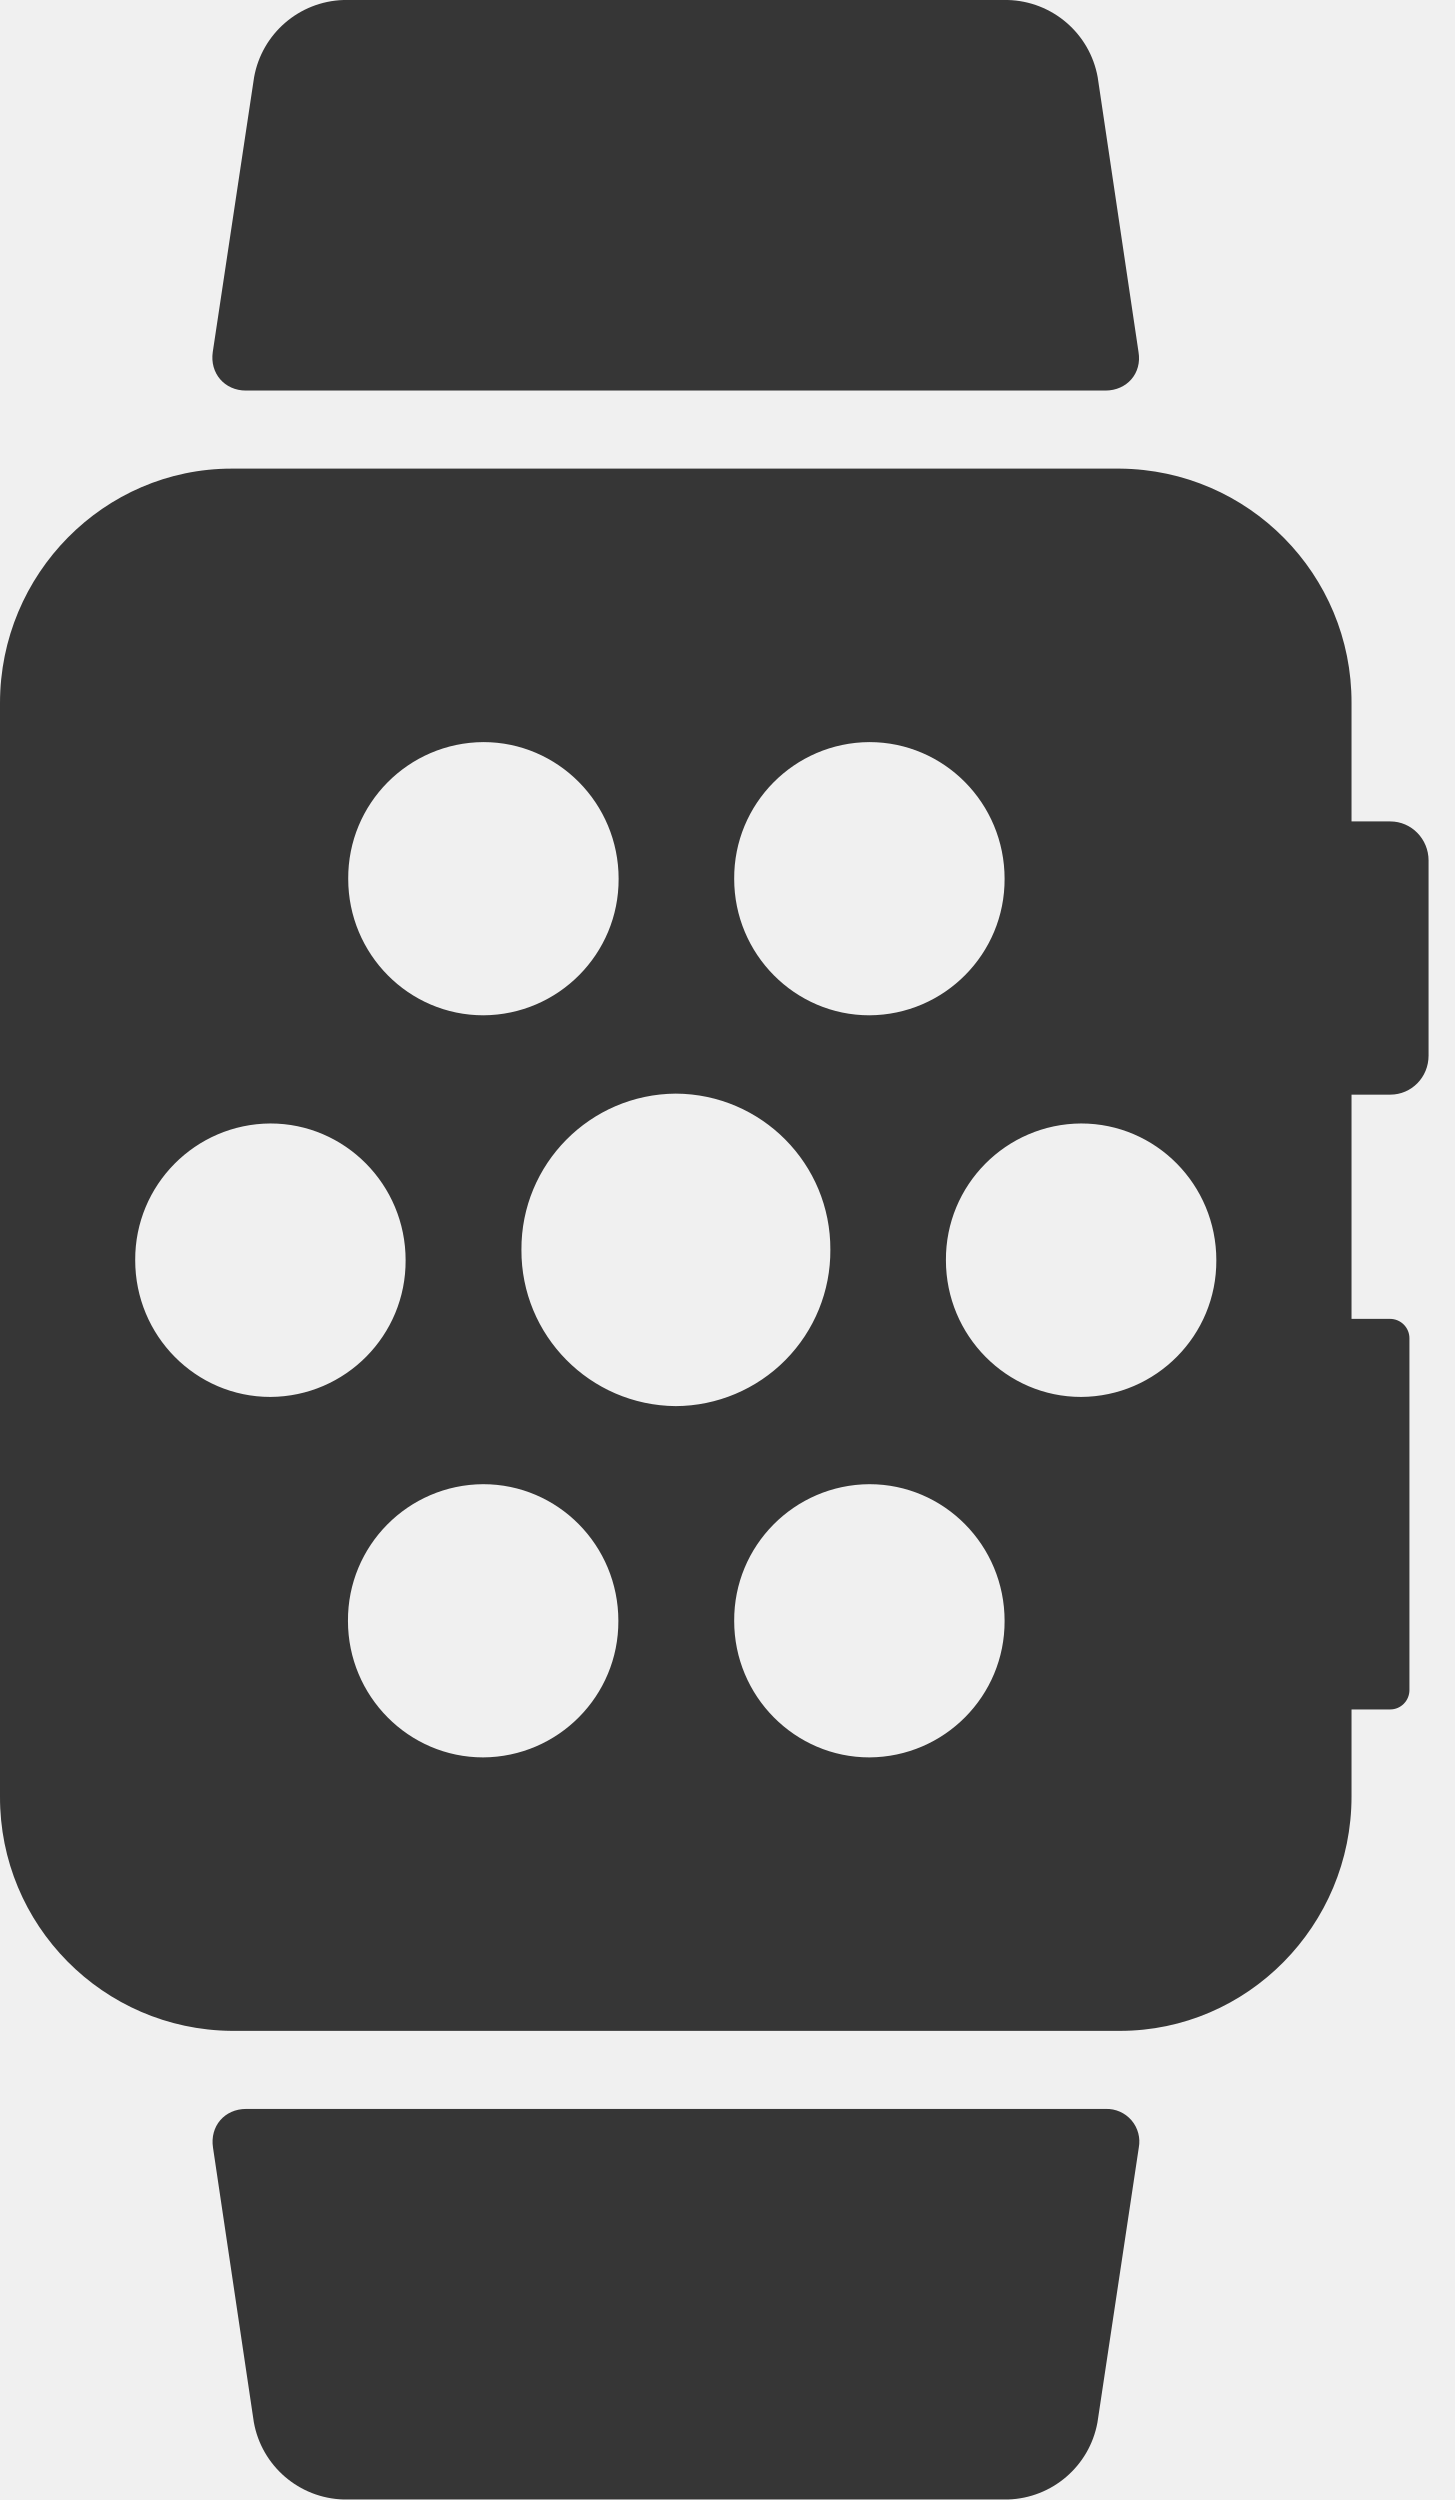
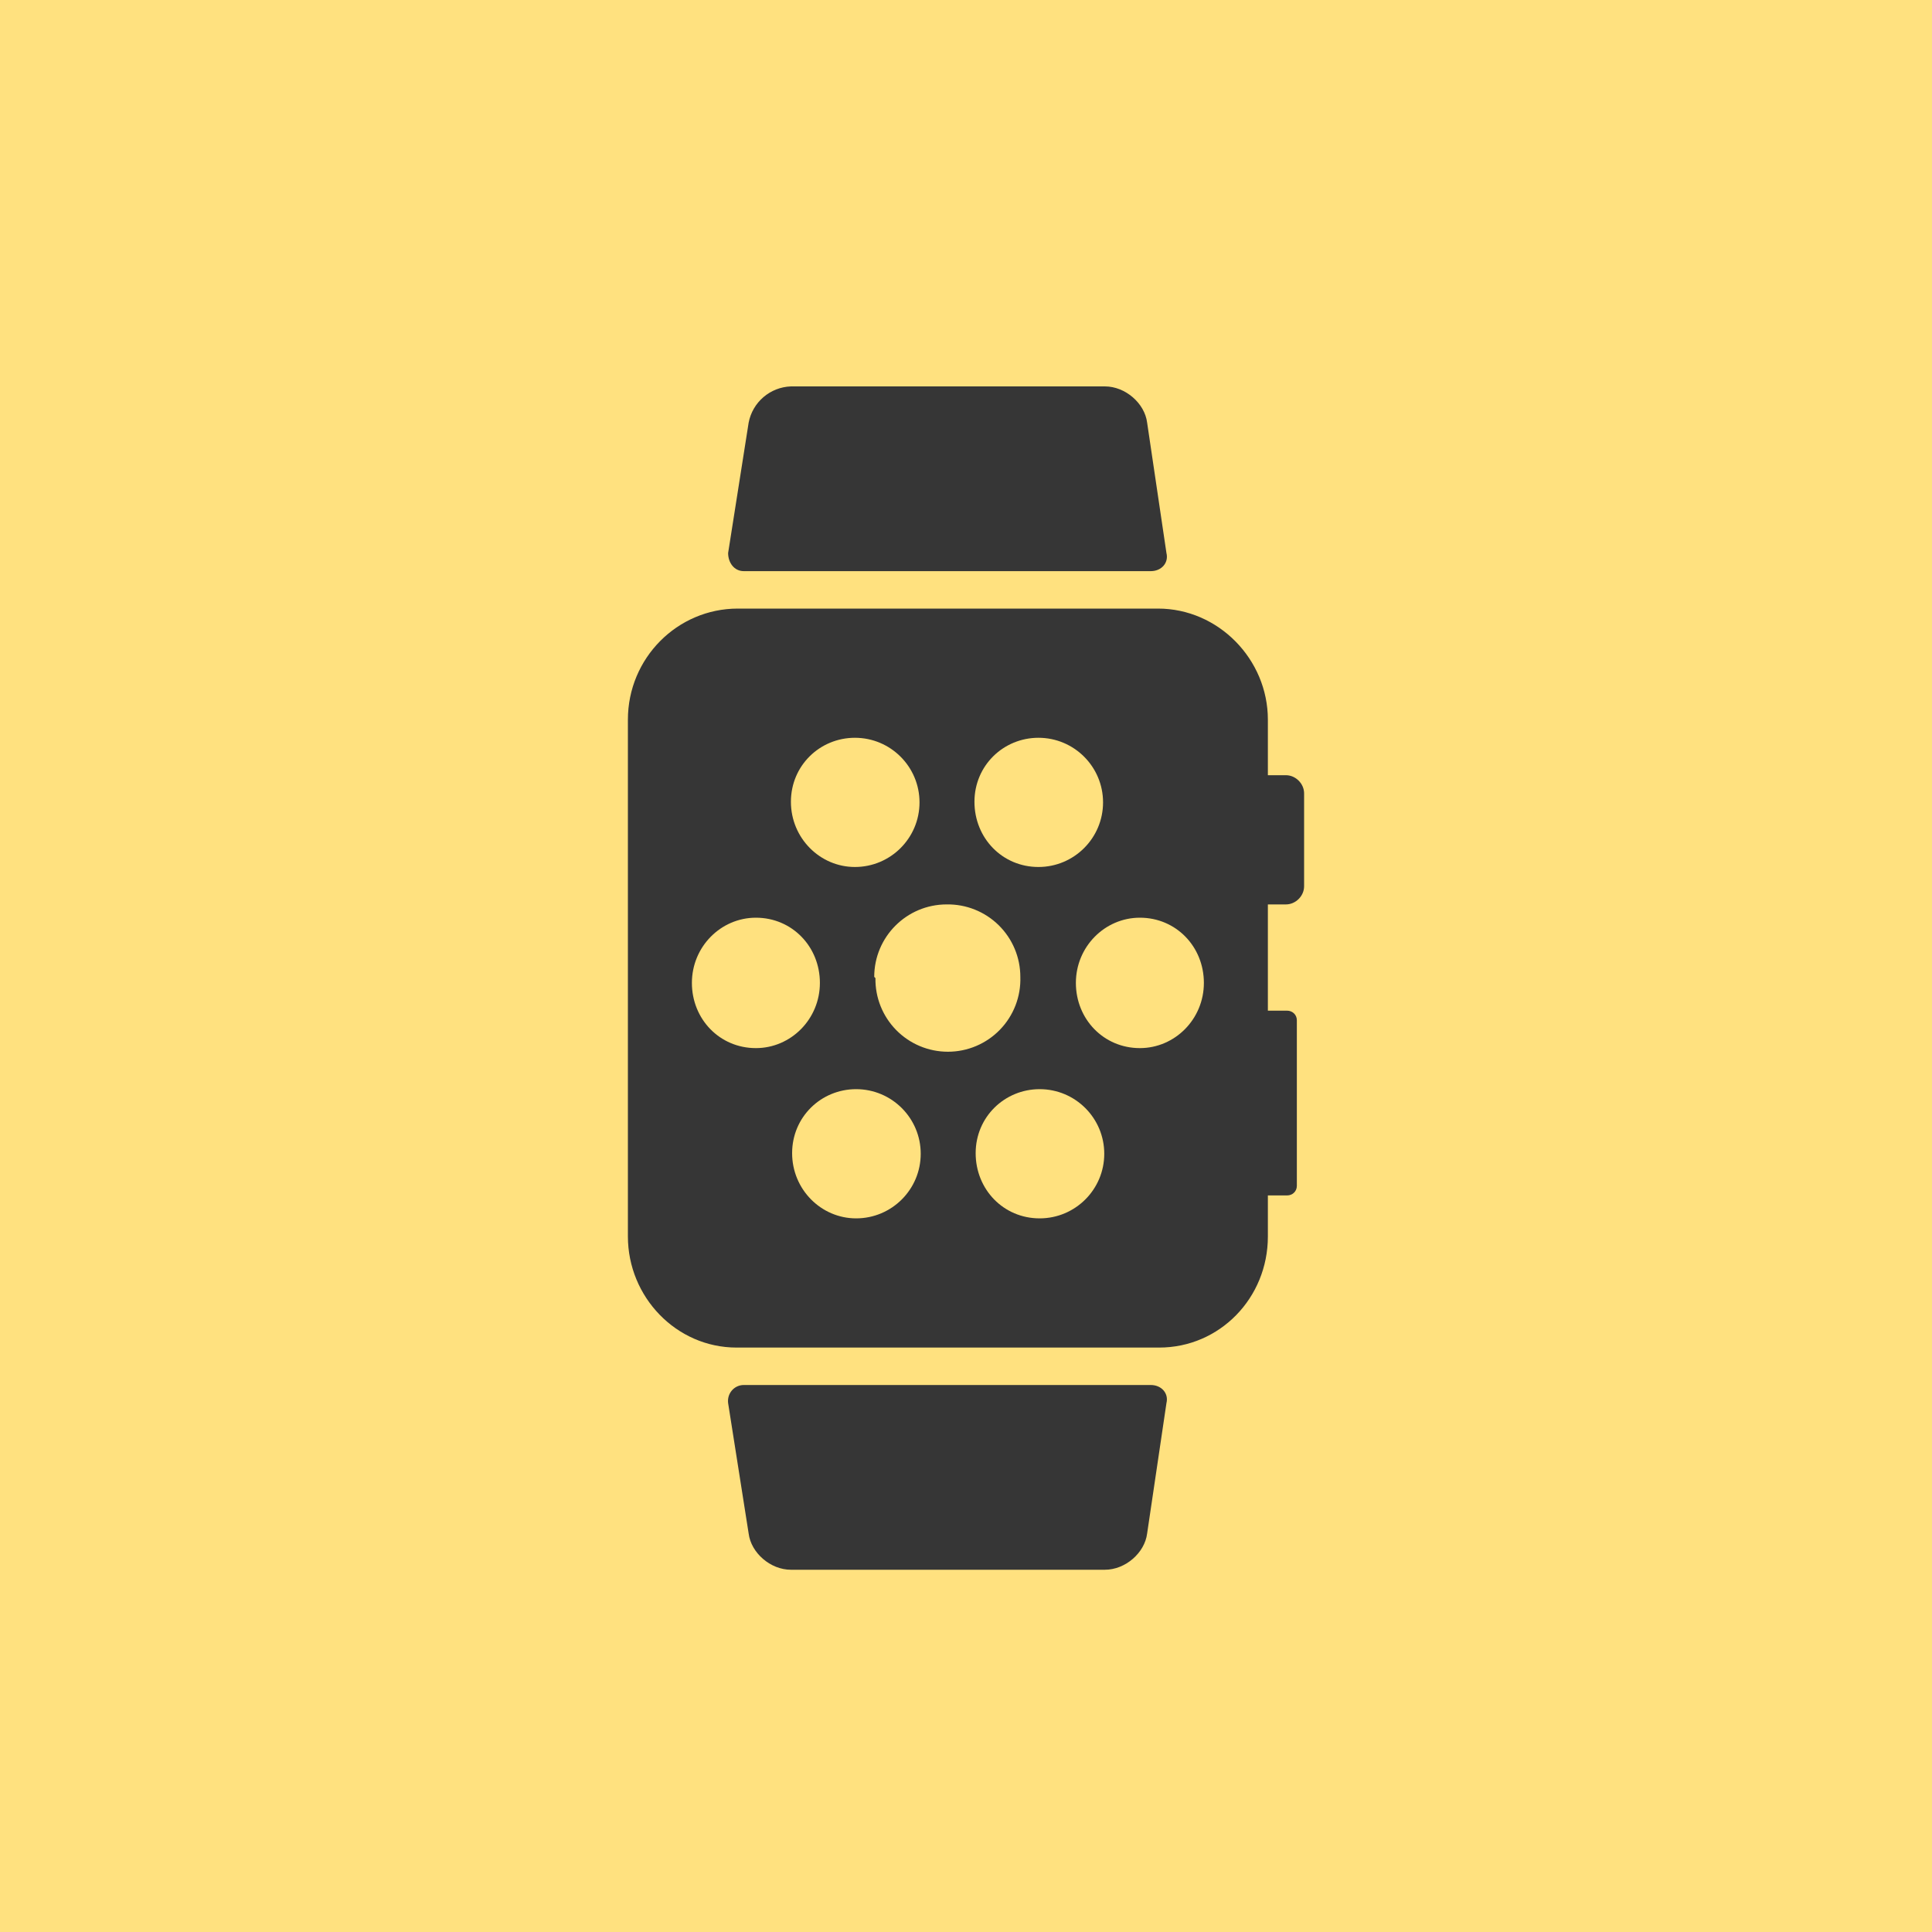
- <svg xmlns="http://www.w3.org/2000/svg" width="57" height="98" fill="none">
-   <path d="M54.5 32.2h-1.52v-4.64a9.16 9.16 0 0 0-9.08-9.19H9.08c-5 0-9.08 4.13-9.08 9.19v42.86a9.16 9.16 0 0 0 9.08 9.19H43.9c5 0 9.08-4.13 9.08-9.19v-3.41h1.52c.41 0 .75-.34.75-.76V52.47a.76.76 0 0 0-.76-.77h-1.51v-8.79h1.52c.83 0 1.5-.68 1.5-1.53v-7.65c0-.84-.67-1.53-1.5-1.53Zm-20.42-3.11c2.93 0 5.3 2.4 5.3 5.36a5.33 5.33 0 0 1-5.3 5.35c-2.92 0-5.3-2.4-5.3-5.35a5.33 5.33 0 0 1 5.3-5.36Zm-15.13 0c2.92 0 5.3 2.4 5.3 5.36a5.33 5.33 0 0 1-5.3 5.35c-2.93 0-5.3-2.4-5.3-5.35a5.33 5.33 0 0 1 5.3-5.36ZM5.3 49.39a5.33 5.33 0 0 1 5.3-5.35c2.92 0 5.3 2.4 5.3 5.36a5.33 5.33 0 0 1-5.3 5.36c-2.93 0-5.3-2.4-5.3-5.36Zm13.64 19.5c-2.92 0-5.3-2.4-5.3-5.35a5.33 5.33 0 0 1 5.3-5.36c2.93 0 5.3 2.4 5.3 5.36a5.33 5.33 0 0 1-5.3 5.35Zm1.5-19.9a6.09 6.09 0 0 1 6.05-6.12 6.09 6.09 0 0 1 6.06 6.12 6.09 6.09 0 0 1-6.06 6.13 6.1 6.1 0 0 1-6.05-6.13Zm13.64 19.9c-2.92 0-5.3-2.4-5.3-5.35a5.33 5.33 0 0 1 5.3-5.36c2.93 0 5.3 2.4 5.3 5.36a5.33 5.33 0 0 1-5.3 5.35Zm8.3-14.13c-2.92 0-5.3-2.4-5.3-5.36a5.33 5.33 0 0 1 5.3-5.36c2.93 0 5.3 2.4 5.3 5.36a5.33 5.33 0 0 1-5.3 5.36ZM9.65 15.31h33.68c.85 0 1.44-.68 1.3-1.51l-1.6-10.77A3.68 3.68 0 0 0 39.5 0H13.47a3.68 3.68 0 0 0-3.51 3.03L8.34 13.8c-.12.83.46 1.51 1.3 1.51ZM43.33 82.67H9.65c-.85 0-1.43.68-1.3 1.52l1.6 10.76a3.68 3.68 0 0 0 3.52 3.03h26.04a3.68 3.68 0 0 0 3.51-3.02l1.62-10.77a1.28 1.28 0 0 0-1.3-1.52Z" fill="#363636" />
+ <svg xmlns="http://www.w3.org/2000/svg" width="160" height="160" fill="none">
+   <path fill="#E5E5E5" d="M0 0h160v160H0z" />
+   <g clip-path="url(#a)">
+     <path fill="#fff" d="M-940-820H500v3131H-940z" />
+     <path fill="#FFE17F" d="M0 0h160v160H0z" />
+     <path d="M106.5 64.2H105v-4.6c0-5-4.1-9.2-9.1-9.2H61.1c-5 0-9.1 4.1-9.1 9.2v42.8c0 5 4 9.2 9 9.2H96c5 0 9-4.1 9-9.2V99h1.6c.4 0 .8-.3.8-.8V84.5c0-.5-.4-.8-.8-.8H105v-8.8h1.5c.8 0 1.5-.7 1.5-1.5v-7.7c0-.8-.7-1.5-1.5-1.5ZM86 61.1a5.3 5.3 0 0 1 0 10.7c-3 0-5.3-2.4-5.3-5.4 0-3 2.4-5.3 5.3-5.3Zm-15.2 0a5.3 5.3 0 0 1 0 10.7c-2.9 0-5.3-2.4-5.3-5.4 0-3 2.4-5.3 5.3-5.3ZM57.3 81.4c0-3 2.4-5.4 5.3-5.4 3 0 5.3 2.4 5.3 5.4 0 3-2.4 5.4-5.3 5.4-3 0-5.3-2.4-5.3-5.4Zm13.6 19.5c-2.9 0-5.3-2.4-5.3-5.4 0-3 2.4-5.3 5.3-5.3a5.3 5.3 0 0 1 0 10.7Zm1.5-20a6 6 0 0 1 6-6 6 6 0 0 1 6.1 6 6 6 0 0 1-6 6.2 6 6 0 0 1-6-6.1Zm13.7 20c-3 0-5.3-2.4-5.3-5.4 0-3 2.4-5.3 5.3-5.3a5.3 5.3 0 0 1 0 10.7Zm8.3-14.1c-3 0-5.3-2.4-5.3-5.4 0-3 2.4-5.4 5.3-5.4 3 0 5.3 2.4 5.3 5.4 0 3-2.4 5.4-5.3 5.4ZM61.6 47.3h33.7c.9 0 1.5-.7 1.3-1.5L95 35c-.2-1.6-1.8-3-3.5-3h-26a3.7 3.7 0 0 0-3.5 3l-1.7 10.8c0 .8.5 1.5 1.3 1.5ZM95.3 114.7H61.6c-.8 0-1.4.7-1.3 1.5L62 127c.2 1.6 1.8 3 3.5 3h26c1.7 0 3.3-1.4 3.5-3l1.6-10.8c.2-.8-.4-1.5-1.3-1.5Z" fill="#363636" />
+   </g>
+   <path stroke="#000" d="M-939.5-819.5h1439v3130h-1439z" />
+   <defs>
+     <clipPath id="a">
+       <path fill="#fff" d="M-940-820H500v3131H-940z" />
+     </clipPath>
+   </defs>
</svg>
